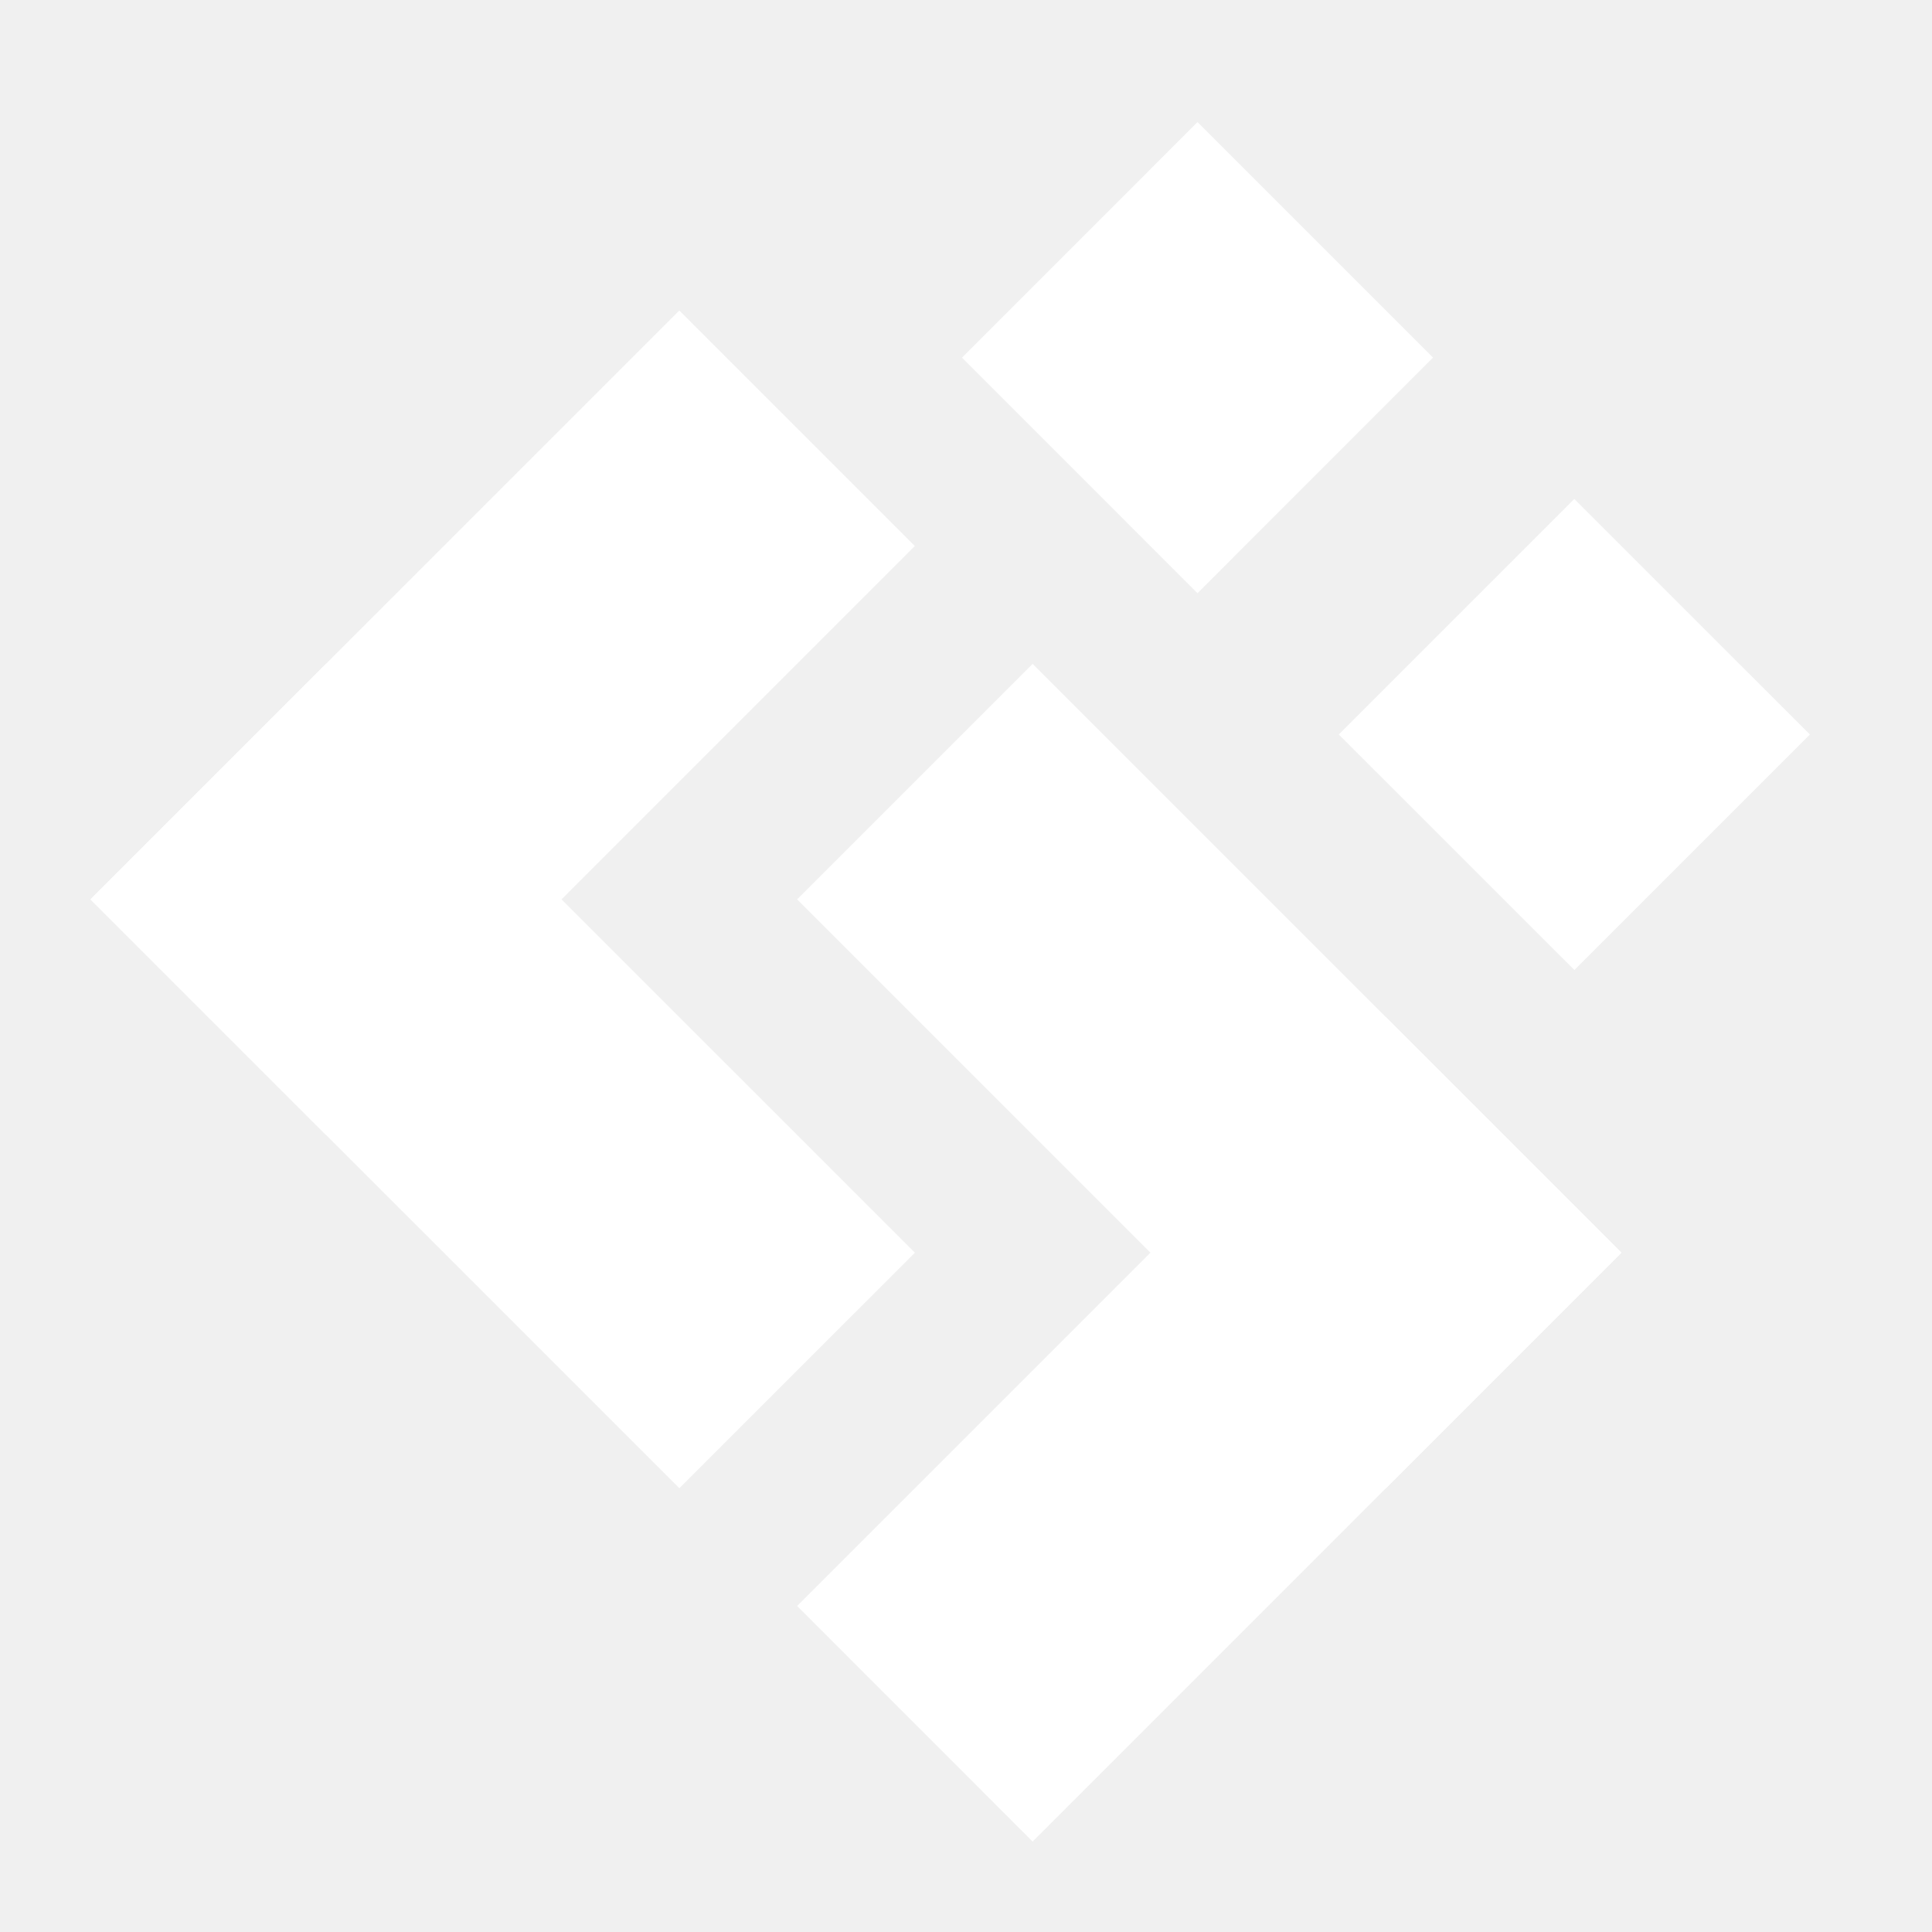
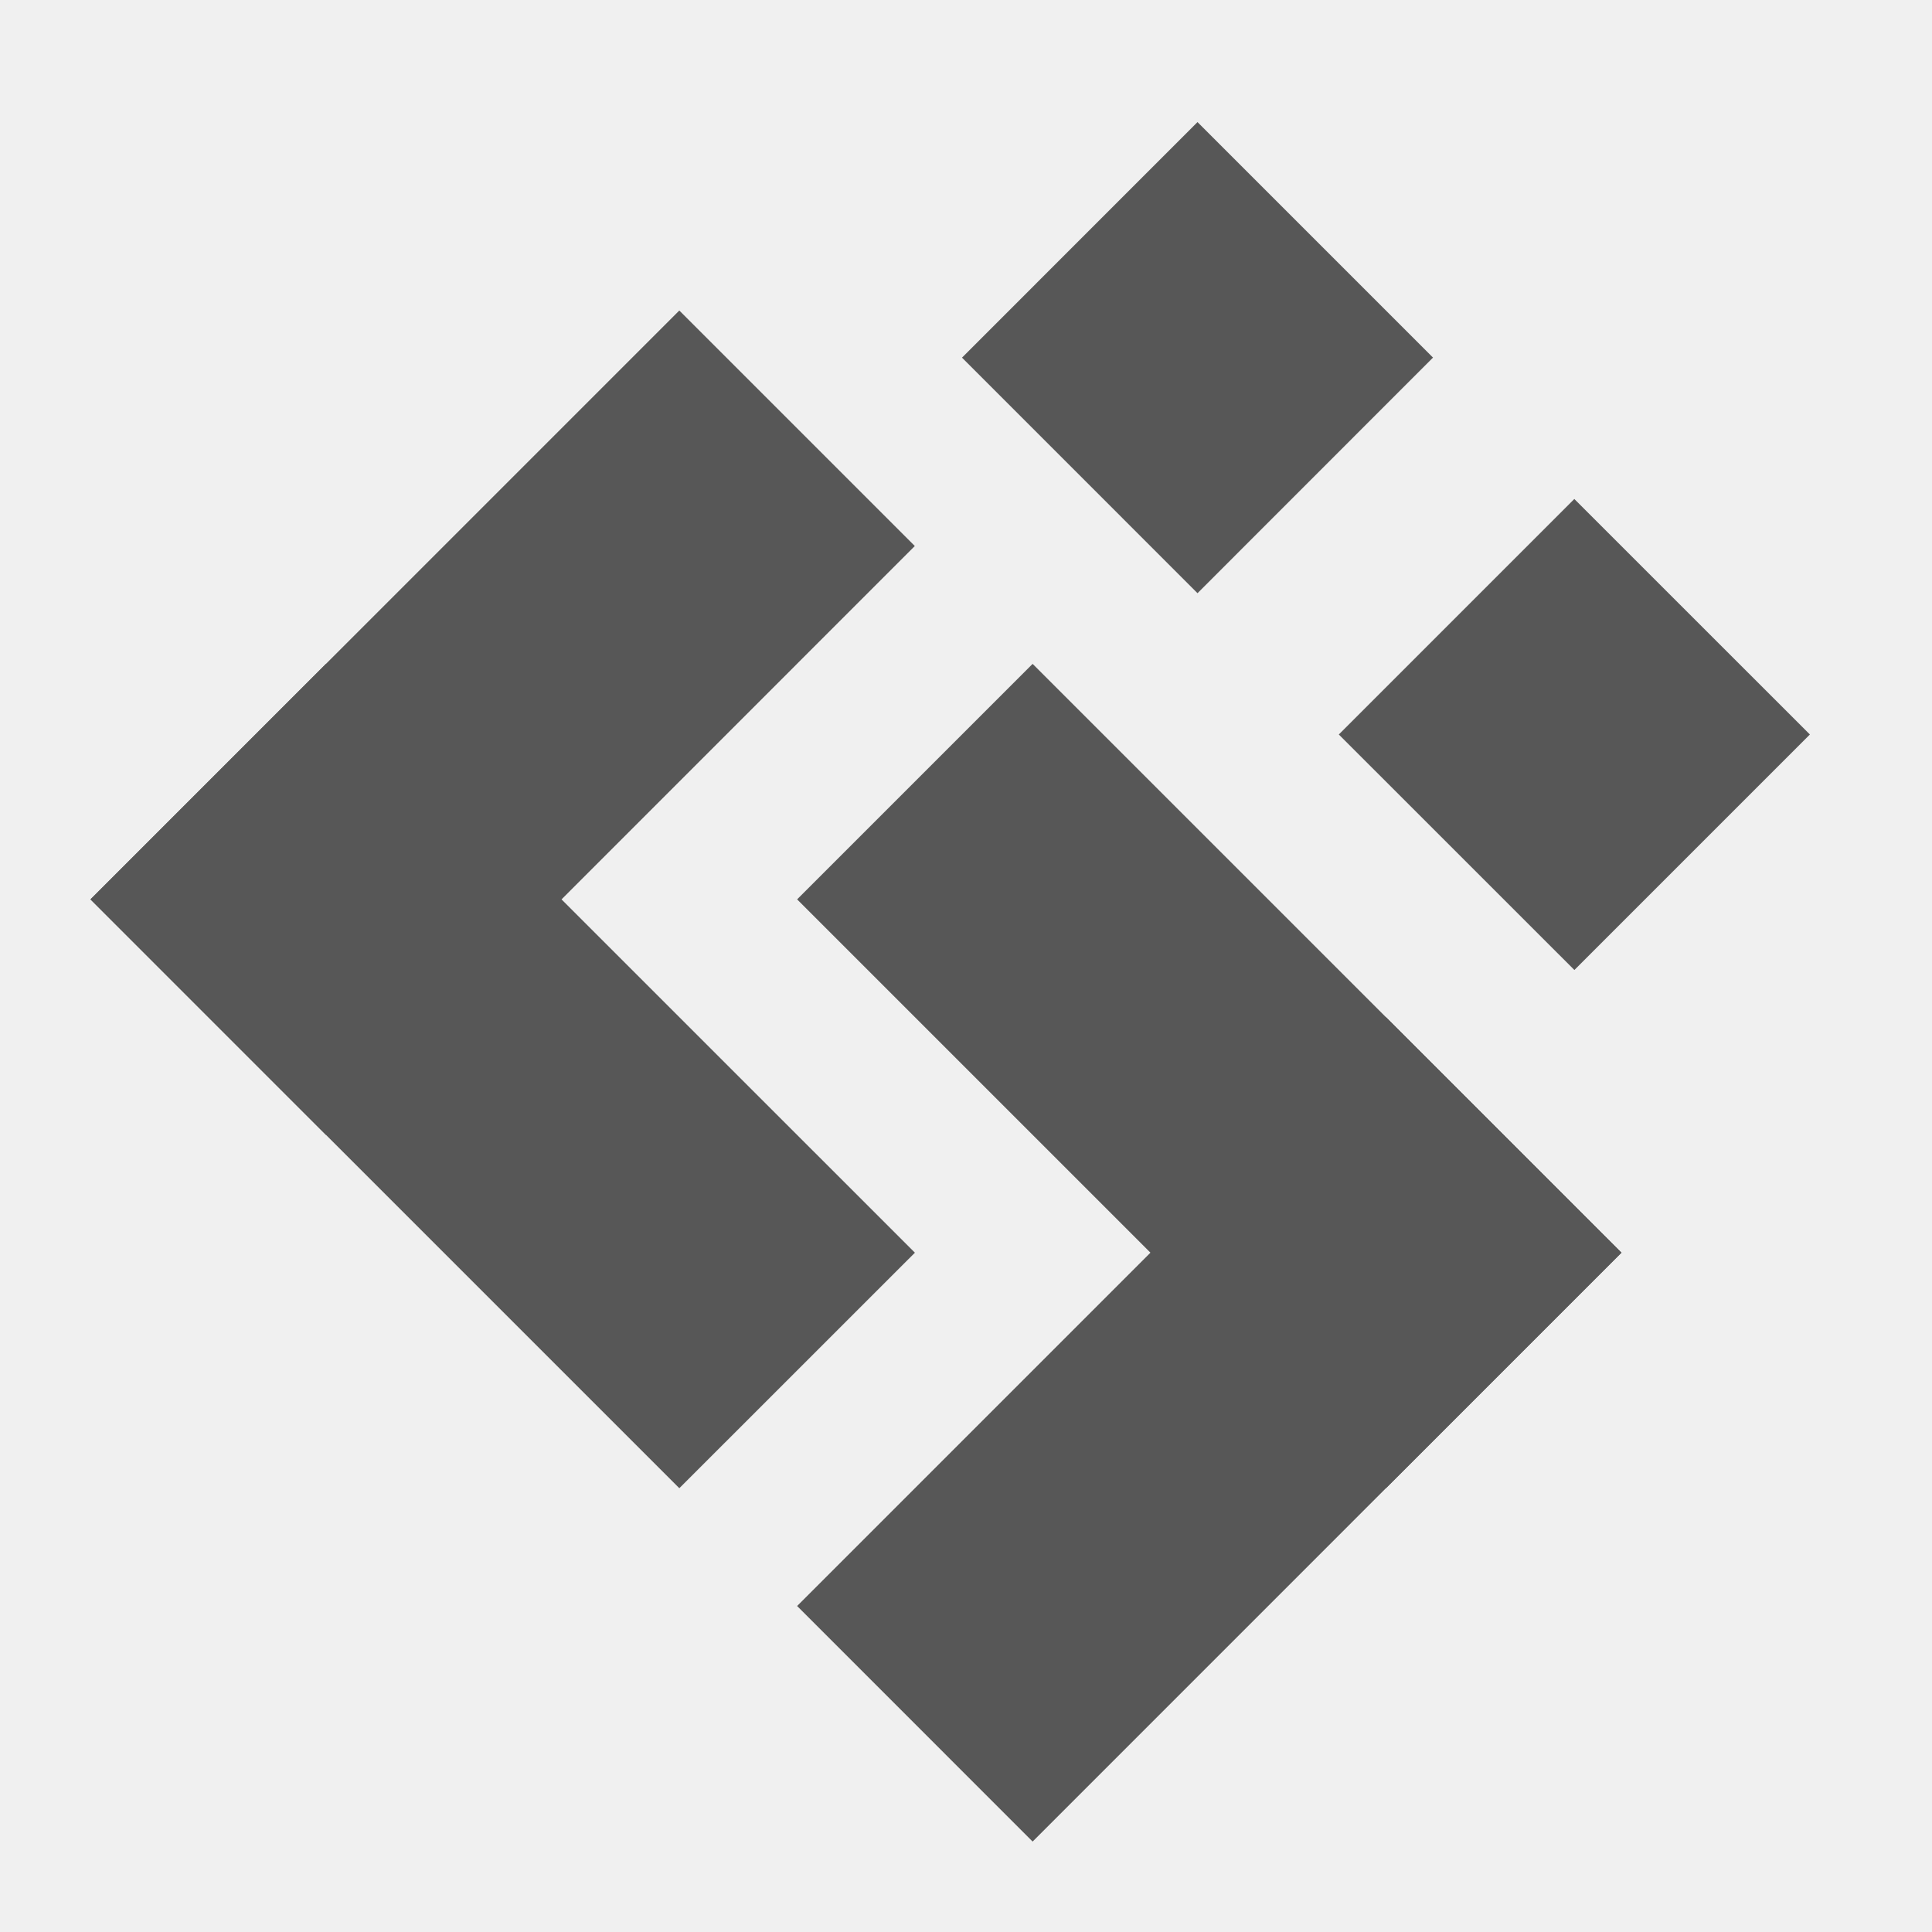
<svg xmlns="http://www.w3.org/2000/svg" width="58" height="58" viewBox="0 0 58 58">
  <defs>
-     <style>.cls-1 { fill: #fff; fill-rule: evenodd; }</style>
+     <style>.cls-1 { fill: #575757; fill-rule: evenodd; }</style>
  </defs>
  <path class="cls-1" d="M2.716 27l7.07-7.07 17.68 17.677-7.072 7.07z" />
  <path id="Rectangle_1_copy" data-name="Rectangle 1 copy" class="cls-1" d="M2.716 27L20.393 9.322l7.07 7.07-17.676 17.68z" />
  <path id="Rectangle_1_copy_2" data-name="Rectangle 1 copy 2" class="cls-1" d="M23.93 27L31 19.93l17.678 17.677-7.07 7.07z" />
  <path id="Rectangle_1_copy_3" data-name="Rectangle 1 copy 3" class="cls-1" d="M23.93 48.213l17.677-17.677 7.07 7.07L31 55.285z" />
  <path class="cls-1" d="M28.88 10.737l7.07-7.072 7.07 7.07-7.07 7.073z" />
  <path id="Rectangle_2_copy" data-name="Rectangle 2 copy" class="cls-1" d="M40.192 22.05l7.07-7.07 7.072 7.07-7.07 7.07z" />
</svg>
